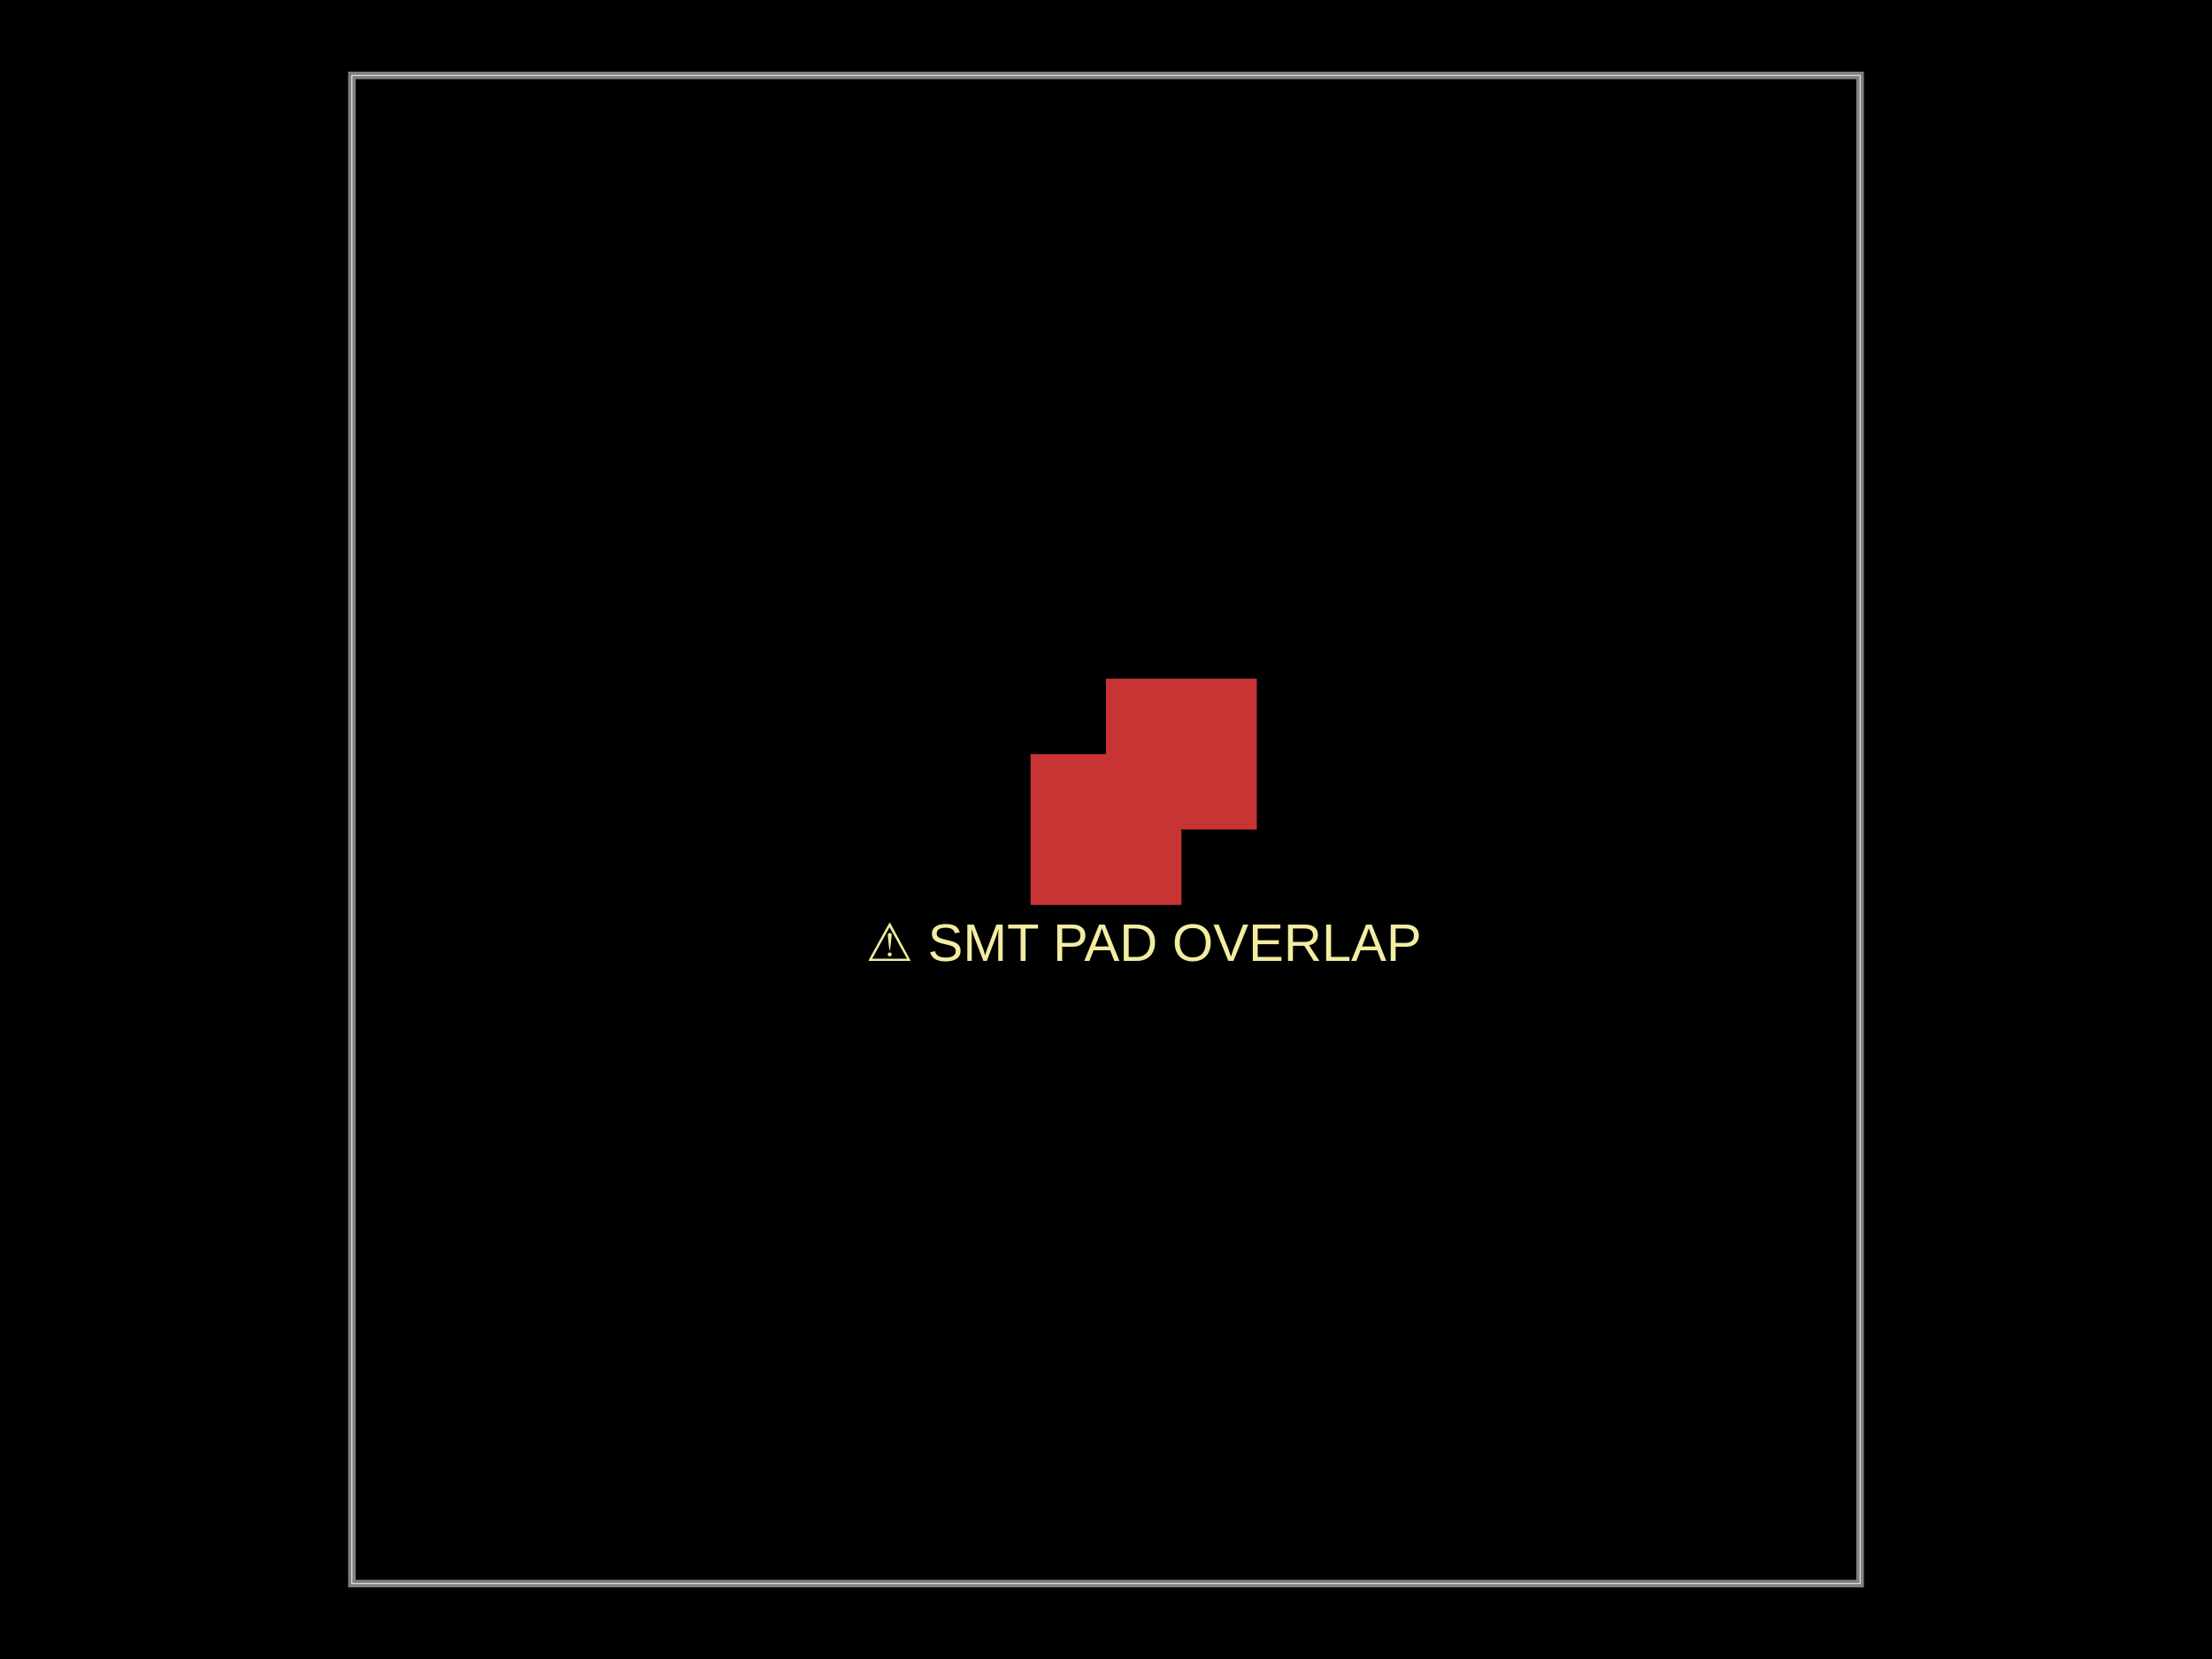
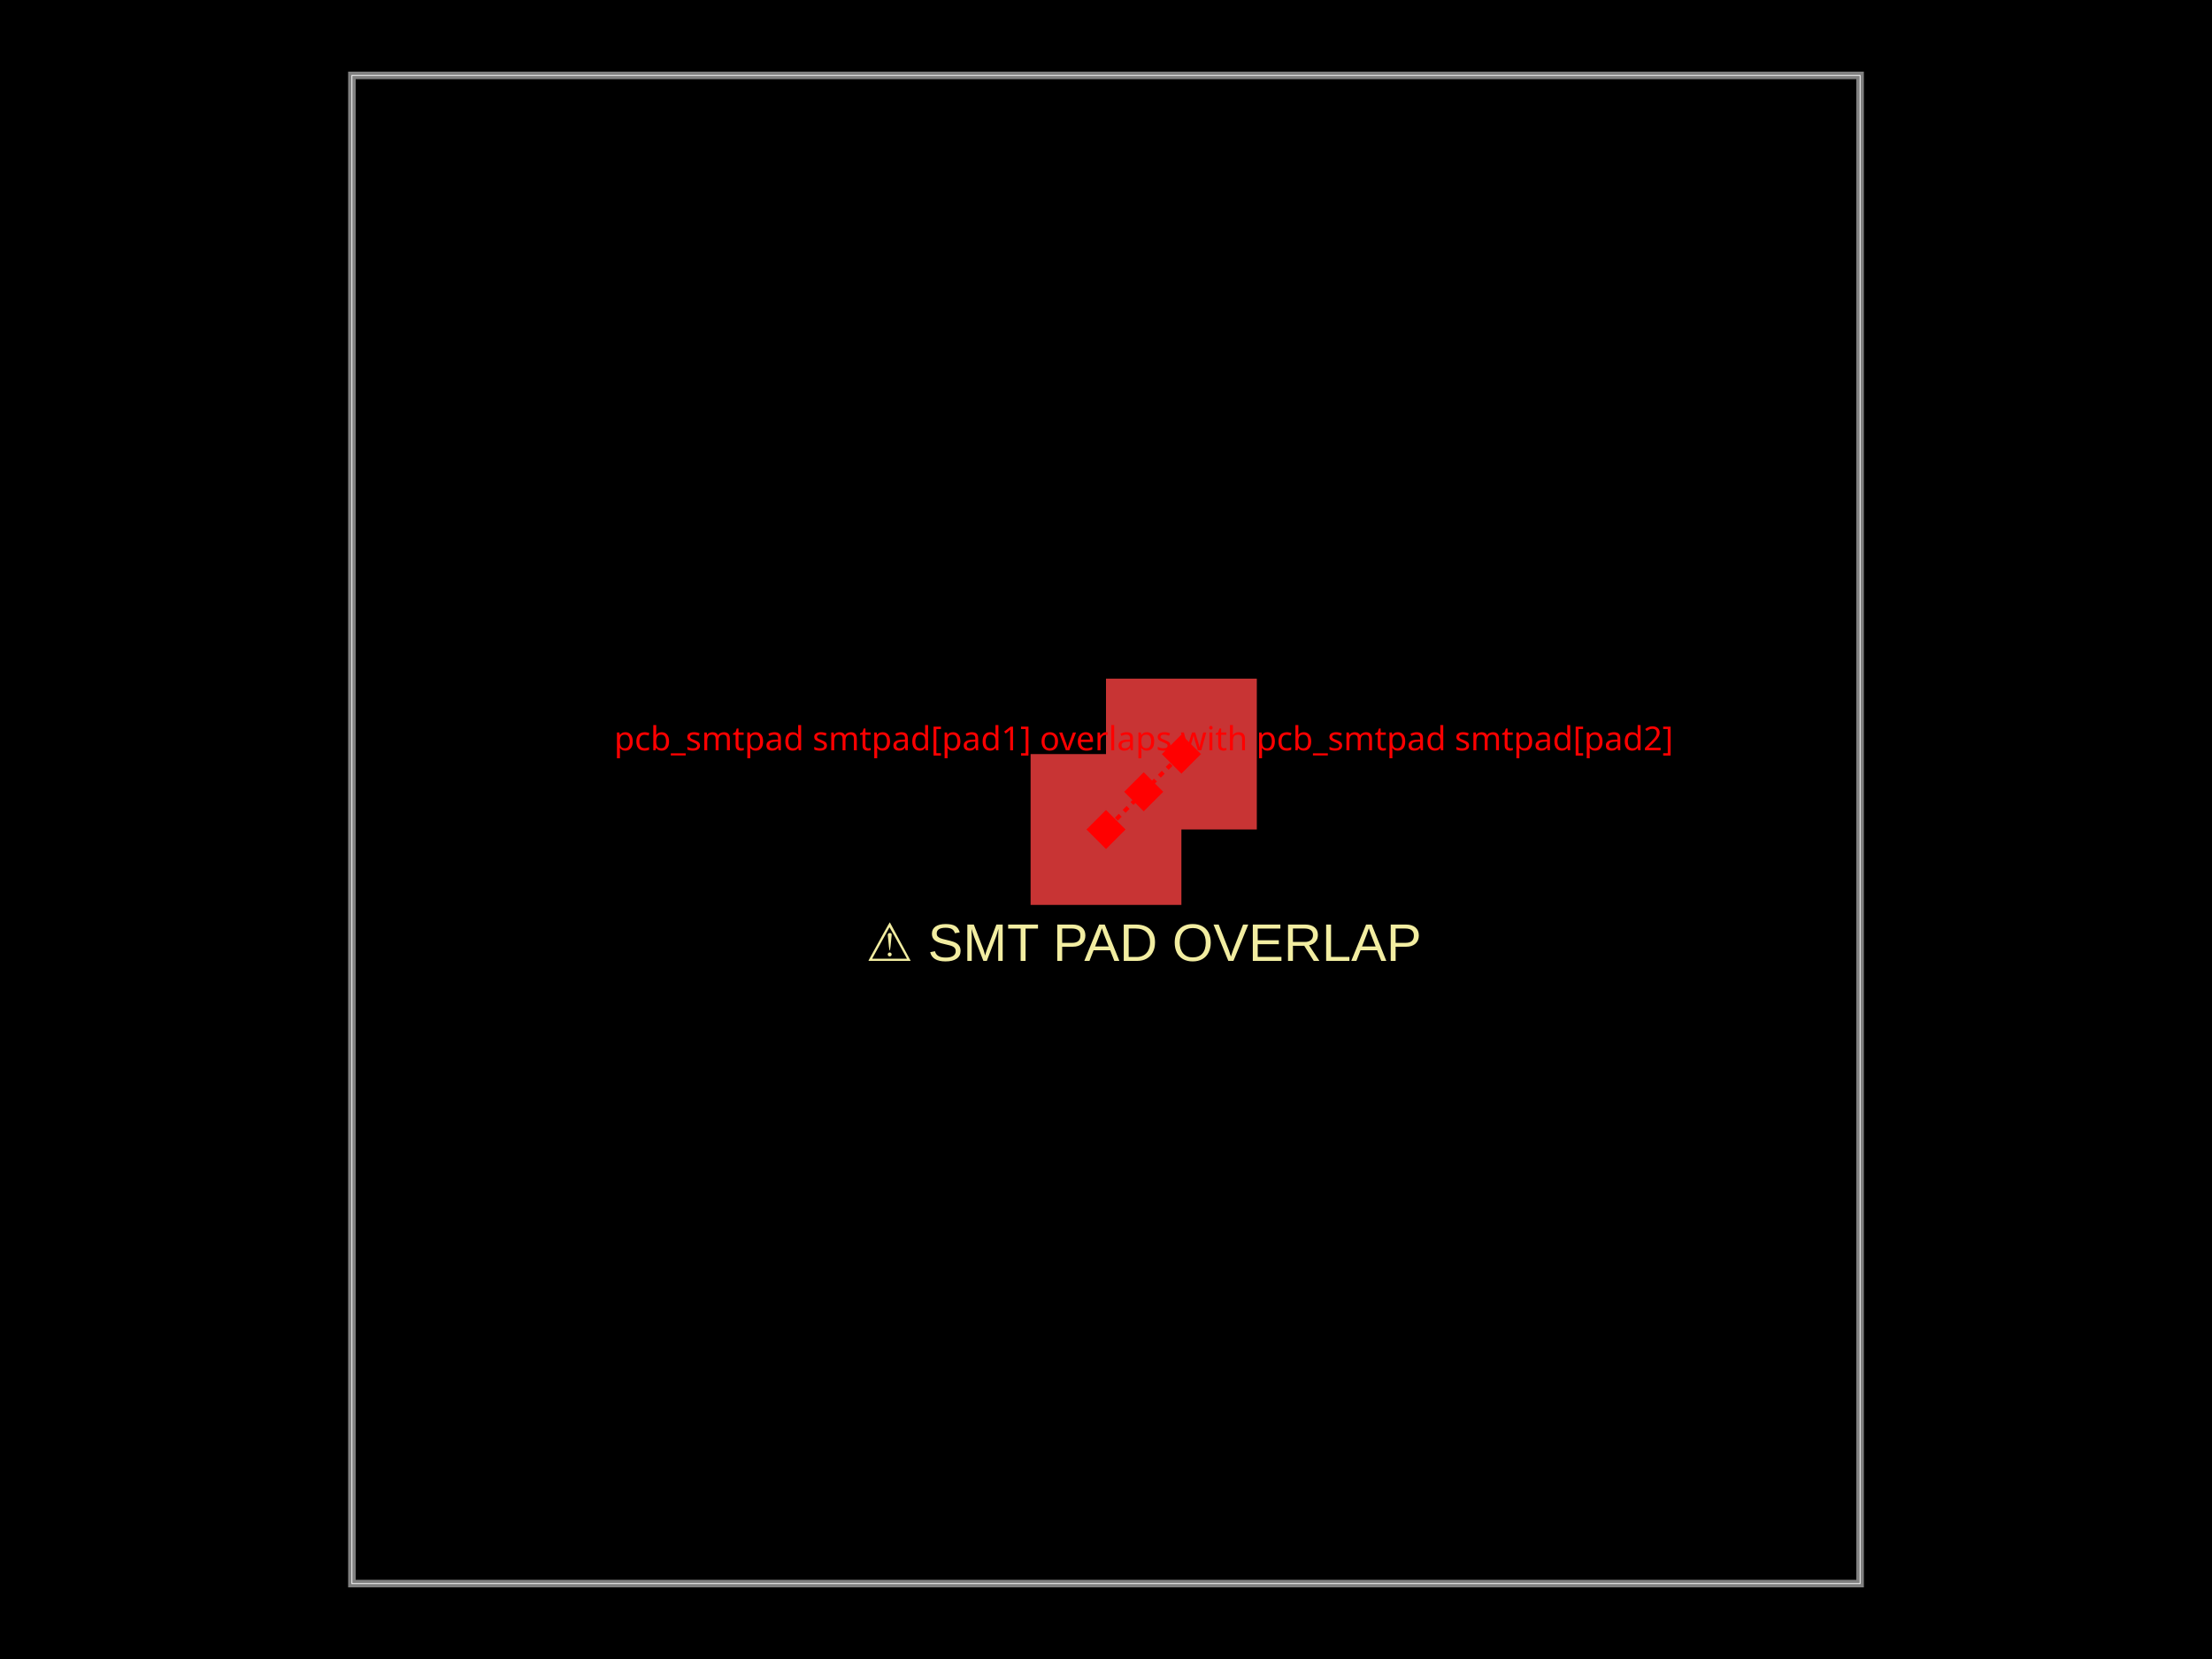
<svg xmlns="http://www.w3.org/2000/svg" width="800" height="600">
  <style />
-   <rect class="boundary" x="0" y="0" fill="#000" width="800" height="600" />
-   <rect class="pcb-boundary" fill="none" stroke="#fff" stroke-width="0.3" x="127.273" y="27.273" width="545.455" height="545.455" />
-   <path class="pcb-board" d="M 127.273 572.727 L 672.727 572.727 L 672.727 27.273 L 127.273 27.273 Z" fill="none" stroke="rgba(255, 255, 255, 0.5)" stroke-width="2.727" />
-   <rect class="pcb-pad" fill="rgb(200, 52, 52)" x="372.727" y="272.727" width="54.545" height="54.545" data-layer="top" />
-   <rect class="pcb-pad" fill="rgb(200, 52, 52)" x="400" y="245.455" width="54.545" height="54.545" data-layer="top" />
-   <text x="0" y="0" dx="0" dy="0" fill="#f2eda1" font-family="Arial, sans-serif" font-size="19.091" text-anchor="middle" dominant-baseline="central" transform="matrix(1,0,0,1,413.6364,340.9091)" class="pcb-silkscreen-text pcb-silkscreen-top" data-pcb-silkscreen-text-id="" stroke="none">⚠ SMT PAD OVERLAP</text>
+   <rect class="boundary" x="0" y="0" fill="#000" width="800" height="600" data-type="pcb_background" data-pcb-layer="global" />
+   <rect class="pcb-boundary" fill="none" stroke="#fff" stroke-width="0.3" x="127.273" y="27.273" width="545.455" height="545.455" data-type="pcb_boundary" data-pcb-layer="global" />
+   <path class="pcb-board" d="M 127.273 572.727 L 672.727 572.727 L 672.727 27.273 L 127.273 27.273 Z" fill="none" stroke="rgba(255, 255, 255, 0.5)" stroke-width="2.727" data-type="pcb_board" data-pcb-layer="board" />
+   <rect class="pcb-pad" fill="rgb(200, 52, 52)" x="372.727" y="272.727" width="54.545" height="54.545" data-type="pcb_smtpad" data-pcb-layer="top" />
+   <rect class="pcb-pad" fill="rgb(200, 52, 52)" x="400" y="245.455" width="54.545" height="54.545" data-type="pcb_smtpad" data-pcb-layer="top" />
+   <text x="0" y="0" dx="0" dy="0" fill="#f2eda1" font-family="Arial, sans-serif" font-size="19.091" text-anchor="middle" dominant-baseline="central" transform="matrix(1,0,0,1,413.6364,340.9091)" class="pcb-silkscreen-text pcb-silkscreen-top" data-pcb-silkscreen-text-id="" stroke="none" data-type="pcb_silkscreen_text" data-pcb-layer="top">⚠ SMT PAD OVERLAP</text>
+   <rect x="408.636" y="281.364" width="10" height="10" fill="red" transform="rotate(45 413.6364 286.3636)" data-type="pcb_footprint_overlap_error" data-pcb-layer="overlay" />
+   <text x="413.636" y="271.364" fill="red" font-family="sans-serif" font-size="12" text-anchor="middle" data-type="pcb_footprint_overlap_error" data-pcb-layer="overlay">pcb_smtpad smtpad[pad1] overlaps with pcb_smtpad smtpad[pad2]</text>
+   <rect x="395" y="295" width="10" height="10" fill="red" transform="rotate(45 400 300)" data-type="pcb_footprint_overlap_error" data-pcb-layer="overlay" />
+   <line x1="413.636" y1="286.364" x2="400" y2="300" stroke="red" stroke-width="1.5" stroke-dasharray="2,2" data-type="pcb_footprint_overlap_error" data-pcb-layer="overlay" />
+   <rect x="422.273" y="267.727" width="10" height="10" fill="red" transform="rotate(45 427.2727 272.7273)" data-type="pcb_footprint_overlap_error" data-pcb-layer="overlay" />
+   <line x1="413.636" y1="286.364" x2="427.273" y2="272.727" stroke="red" stroke-width="1.5" stroke-dasharray="2,2" data-type="pcb_footprint_overlap_error" data-pcb-layer="overlay" />
</svg>
